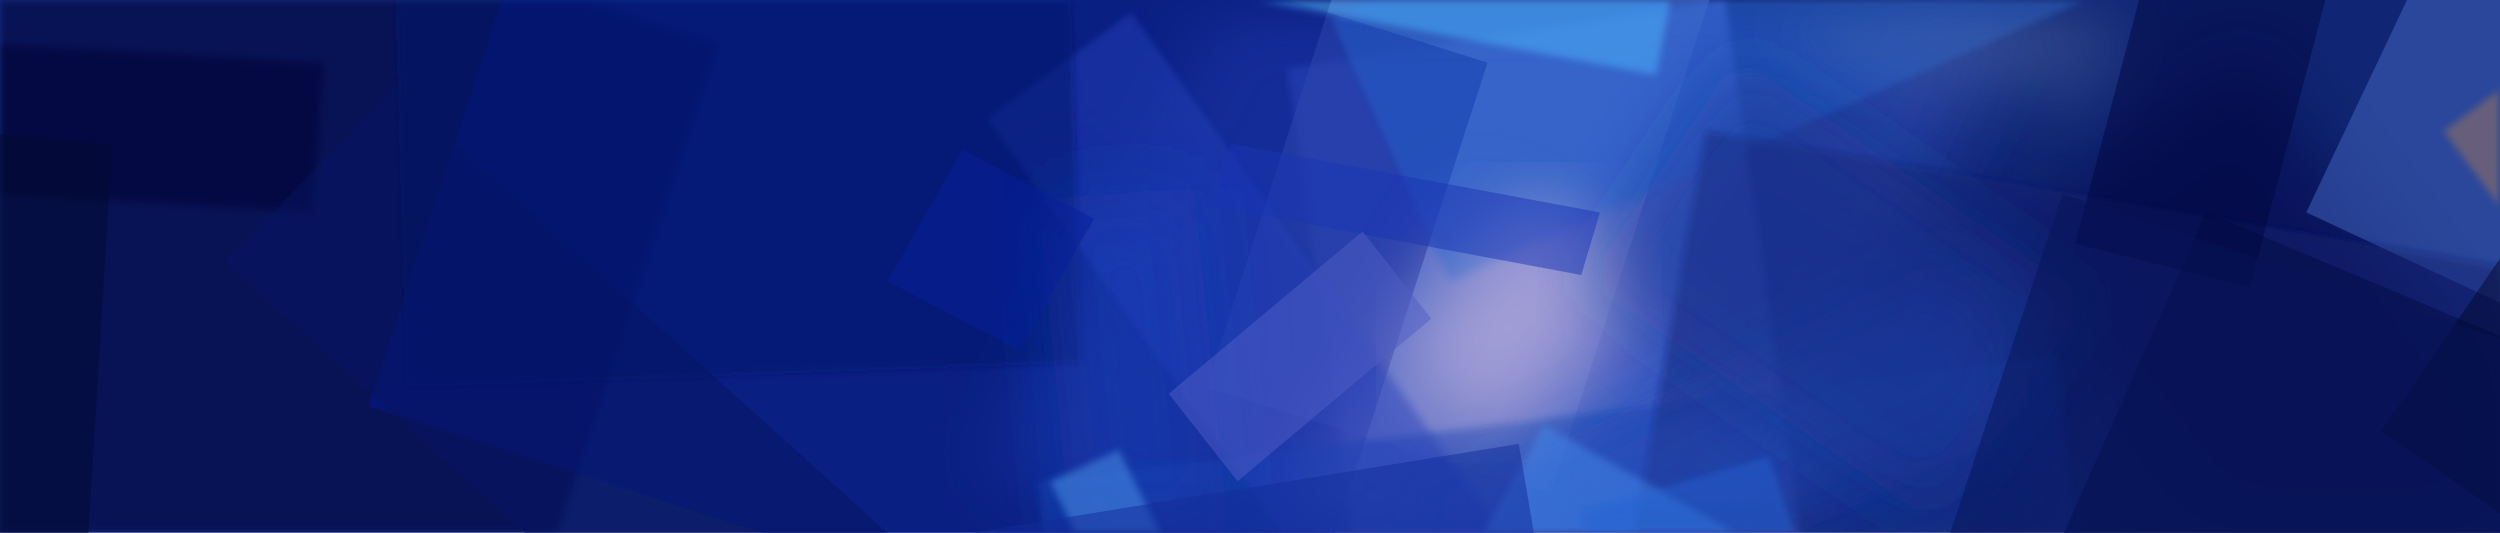
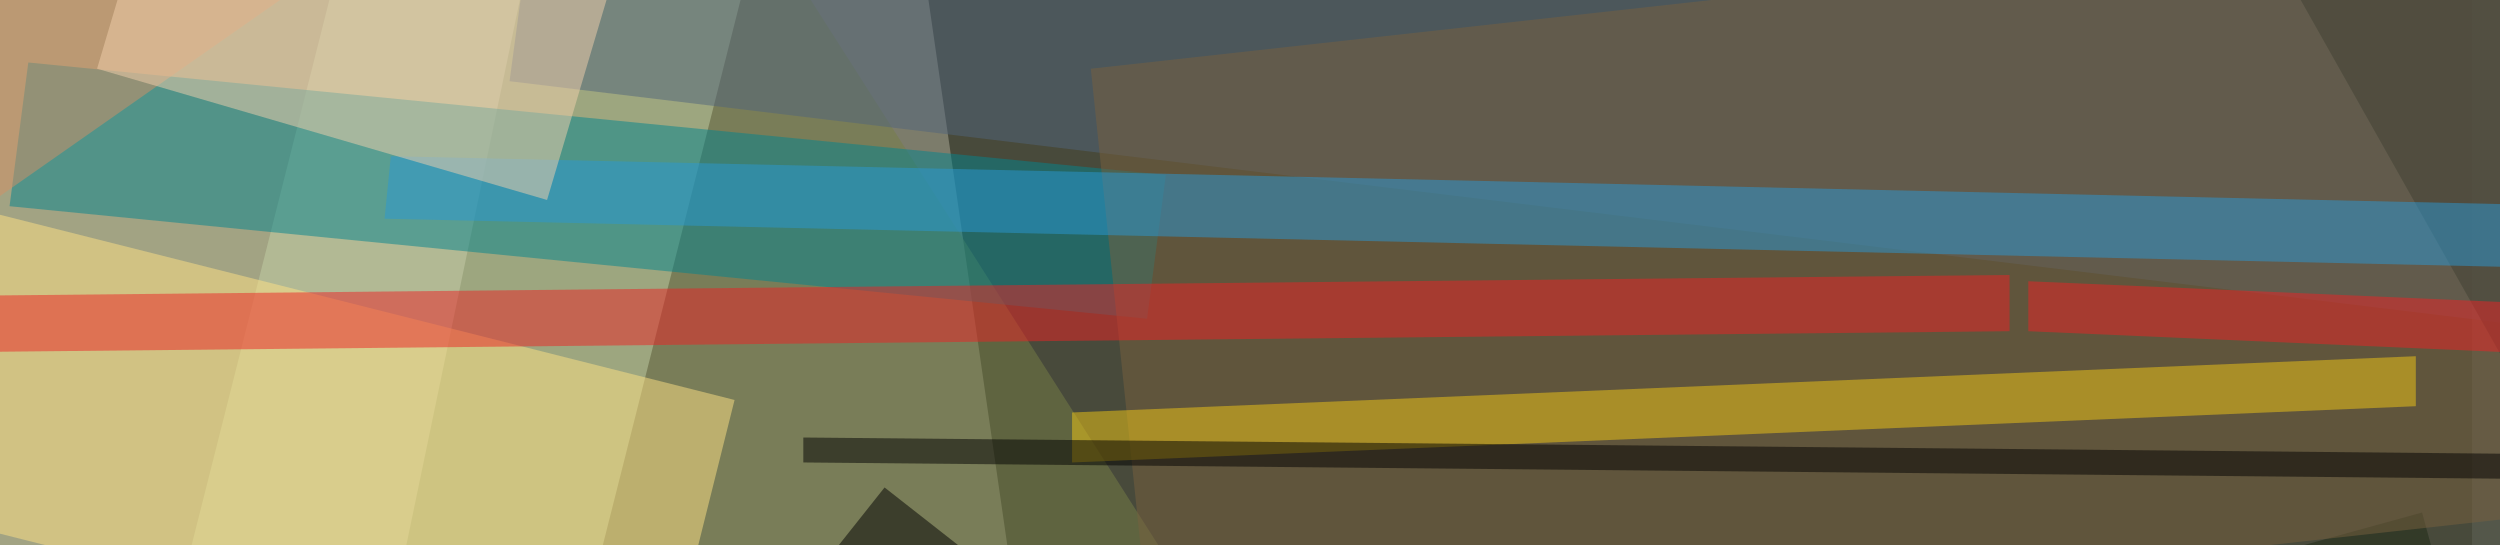
- <svg xmlns="http://www.w3.org/2000/svg" id="Layer_1" data-name="Layer 1" viewBox="0 0 659 140.4">
+ <svg xmlns="http://www.w3.org/2000/svg" id="Layer_1" data-name="Layer 1" viewBox="0 0 680 148">
  <defs>
-     <style>.cls-1{fill:#102675;}.cls-2{filter:url(#g1);}.cls-3{fill:#6b8eff;}.cls-10,.cls-11,.cls-12,.cls-14,.cls-15,.cls-16,.cls-17,.cls-18,.cls-20,.cls-22,.cls-23,.cls-24,.cls-25,.cls-26,.cls-27,.cls-3,.cls-33,.cls-35,.cls-5,.cls-6,.cls-9{opacity:0.5;}.cls-4{filter:url(#g10);}.cls-5{fill:#3357cb;}.cls-6{fill:#000038;}.cls-7{fill:#5b76ce;}.cls-13,.cls-19,.cls-21,.cls-28,.cls-29,.cls-30,.cls-31,.cls-32,.cls-34,.cls-36,.cls-37,.cls-7,.cls-8{fill-opacity:0.5;}.cls-8{fill:#041990;}.cls-9{fill:#9b92cc;}.cls-10{fill:#00053b;}.cls-11{fill:#103fb0;}.cls-12{fill:#1f5ec9;}.cls-13{fill:#4468c2;}.cls-14{fill:#1c3dba;}.cls-15{fill:#0a1e6f;}.cls-16{fill:#d1c1e3;}.cls-17{fill:#224bba;}.cls-18{fill:#142d93;}.cls-19{fill:#030d44;}.cls-20{fill:#04136c;}.cls-21{fill:#1a34b5;}.cls-22{fill:#4cb6ff;}.cls-23{fill:#a27359;}.cls-24{fill:#143cb8;}.cls-25{fill:#4d68a1;}.cls-26{fill:#00052e;}.cls-27{fill:#4995ea;}.cls-28{fill:#000740;}.cls-29{fill:#020a2e;}.cls-30{fill:#061562;}.cls-31{fill:#505ec7;}.cls-32{fill:#02082e;}.cls-33{fill:#4289eb;}.cls-34{fill:#122d9b;}.cls-35{fill:#215ed4;}.cls-36{fill:#071f9c;}.cls-37{fill:#061459;}</style>
-     <filter id="g1" name="g1">
-       <feGaussianBlur stdDeviation="1" />
-     </filter>
-     <filter id="g10" name="g10">
-       <feGaussianBlur stdDeviation="10" />
-     </filter>
+     <style>.cls-1{fill:#cfc8c0;}.cls-2{fill:#010101;}.cls-10,.cls-11,.cls-12,.cls-13,.cls-14,.cls-15,.cls-16,.cls-2,.cls-3,.cls-4,.cls-5,.cls-6,.cls-7,.cls-8,.cls-9{fill-opacity:0.5;}.cls-3{fill:#2a3117;}.cls-4{fill:#767e46;}.cls-5{fill:#1e2a16;}.cls-6{fill:#c3d1a6;}.cls-7{fill:#51647c;}.cls-8{fill:#03858e;}.cls-9{fill:#ffe284;}.cls-10{fill:#d59164;}.cls-11{fill:#082027;}.cls-12{fill:#79613e;}.cls-13{fill:#f3c915;}.cls-14{fill:#ed2224;}.cls-15{fill:#2b99d5;}.cls-16{fill:#f2d0ad;}</style>
  </defs>
-   <rect class="cls-1" width="659" height="140.4" />
-   <g class="cls-2">
-     <polygon class="cls-3" points="339.38 18.12 397.05 425.06 512.37 406.93 454.71 0 339.38 18.12" />
-   </g>
-   <g class="cls-4">
-     <polygon class="cls-5" points="260.31 123.56 431.64 207.59 538.73 -11.53 367.39 -95.56 260.31 123.56" />
-   </g>
-   <g class="cls-2">
-     <polygon class="cls-6" points="189.46 11.53 -202.64 -113.68 -265.25 80.73 125.21 205.94 189.46 11.53" />
-   </g>
-   <path class="cls-7" d="M318,102.14l90.61,28L591.45-436.59l-90.61-28Z" />
-   <path class="cls-8" d="M97.2,107.09l240.54,77.43,54.37-168L151.57-59.31Z" />
-   <g class="cls-4">
-     <polygon class="cls-9" points="388.81 51.07 199.35 365.75 245.48 393.75 434.94 79.08 388.81 51.07" />
-   </g>
-   <g class="cls-4">
-     <polygon class="cls-10" points="593.1 14.83 527.2 62.6 733.14 344.33 799.04 296.55 593.1 14.83" />
-   </g>
-   <g class="cls-2">
-     <polygon class="cls-11" points="542.03 93.91 273.49 126.86 285.02 230.65 553.56 197.7 542.03 93.91" />
-   </g>
-   <g class="cls-2">
-     <polygon class="cls-12" points="350.92 4.94 382.22 74.14 813.87 -116.97 782.56 -186.17 350.92 4.94" />
-   </g>
-   <path class="cls-13" d="M607.93,56l169.69,79.08L1019.8-375.63,850.11-454.71Z" />
-   <g class="cls-2">
-     <polygon class="cls-14" points="260.31 31.3 382.22 202.64 420.11 174.63 298.2 3.29 260.31 31.3" />
-   </g>
-   <g class="cls-2">
-     <polygon class="cls-15" points="449.77 34.6 416.82 217.47 736.43 271.84 769.38 88.97 449.77 34.6" />
-   </g>
-   <g class="cls-4">
-     <polygon class="cls-16" points="405.29 49.42 369.04 93.91 395.4 115.33 431.64 70.84 405.29 49.42" />
-   </g>
-   <g class="cls-4">
-     <polygon class="cls-17" points="515.67 70.84 337.74 156.51 355.86 192.76 533.79 107.09 515.67 70.84" />
-   </g>
-   <g class="cls-4">
-     <polygon class="cls-18" points="418.46 74.14 510.73 138.39 550.26 79.08 458 14.83 418.46 74.14" />
-   </g>
-   <path class="cls-19" d="M581.57,56,495.9,248.77l113.68,47.78,85.66-192.76Z" />
-   <g class="cls-2">
-     <polygon class="cls-20" points="107.09 102.14 285.02 95.56 270.19 -431.64 92.26 -425.06 107.09 102.14" />
-   </g>
-   <path class="cls-21" d="M324.56,37.89l-4.94,16.48,97.2,18.12L421.76,56Z" />
-   <g class="cls-2">
-     <rect class="cls-22" x="274.48" y="-175.55" width="268.19" height="107.28" transform="translate(453.11 302.13) rotate(-79.38)" />
-   </g>
-   <g class="cls-2">
-     <polygon class="cls-23" points="644.17 34.6 1141.72 703.48 1354.24 543.67 856.7 -123.56 644.17 34.6" />
-   </g>
-   <g class="cls-4">
-     <polygon class="cls-24" points="314.67 49.42 273.49 52.72 321.26 523.9 362.45 520.61 314.67 49.42" />
-   </g>
-   <g class="cls-4">
-     <polygon class="cls-25" points="476.13 9.88 551.91 26.36 647.47 -382.22 571.68 -398.69 476.13 9.88" />
-   </g>
-   <g class="cls-2">
-     <polygon class="cls-26" points="85.67 16.48 -314.67 -6.59 -316.32 32.95 82.38 56.02 85.67 16.48" />
-   </g>
-   <g class="cls-2">
-     <polygon class="cls-27" points="294.9 118.62 276.78 126.86 309.73 192.76 327.85 184.52 294.9 118.62" />
-   </g>
-   <path class="cls-28" d="M547,64.25,593.1,75.78l52.72-201-46.13-11.53Z" />
-   <path class="cls-29" d="M29.66,37.89-28,33-46.13,352.56l56,4.95Z" />
-   <path class="cls-30" d="M103.79,23.06,59.31,69.19l184.52,166.4,44.48-46.13Z" />
-   <path class="cls-31" d="M308.08,103.79l18.13,23.07L377.28,84,359.16,61Z" />
-   <path class="cls-32" d="M627.7,113.68,808.92,238.89l238.89-347.62L866.58-233.94Z" />
-   <g class="cls-2">
-     <polygon class="cls-33" points="406.93 112.03 224.06 438.24 352.56 510.73 535.44 184.52 406.93 112.03" />
-   </g>
-   <path class="cls-34" d="M400.34,117l-263.6,42.84L166.4,334.44,430,291.61Z" />
-   <g class="cls-2">
-     <polygon class="cls-35" points="466.24 120.27 416.82 135.09 514.02 425.06 563.45 410.23 466.24 120.27" />
-   </g>
-   <path class="cls-36" d="M253.72,39.54,234,74.14l34.59,18.12,19.77-34.6Z" />
-   <path class="cls-37" d="M543.68,51.07l-89,268.54,318,105.44,89-268.54Z" />
+   <rect class="cls-1" x="-7.6" y="-151.31" width="680" height="445.95" />
+   <path class="cls-2" d="M289.9,258.39l494.7-69.7-61.2-423.3-494.7,69.7Z" />
+   <path class="cls-3" d="M87.6,258.39l741.2,156.4L932.5-85,191.3-239.71Z" />
+   <path class="cls-4" d="M128.4-144.51-238.8,88.39,9.4,477.69l367.2-232.9Z" />
+   <path class="cls-5" d="M393.6,212.49l59.5,217.6L718.3,357l-59.5-217.6Z" />
+   <path class="cls-6" d="M102.9-52.71l-81.6,323,105.4,25.5,81.6-323Z" />
+   <path class="cls-7" d="M153.9-91.81,138.6,22.09l561,68,15.3-113.9Z" />
+   <path class="cls-8" d="M7.7,17,2.6,56.09,312,86.69l5.1-39.1Z" />
+   <path class="cls-9" d="M-2.5,57.79l-20.4,81.6,202.3,51,20.4-81.6Z" />
+   <path class="cls-10" d="M92.7-141.11-181,49.29l62.9,86.7,272-190.4Z" />
+   <path class="cls-11" d="M572.1-95.21,827.1,357l171.7-96.9-255-450.5Z" />
+   <path class="cls-12" d="M296.7,18.69l17,163.2,521.9-57.8-17-163.2Z" />
+   <path class="cls-2" d="M240.6,132.59,57,363.79l62.9,49.3,183.6-231.2Z" />
+   <path class="cls-13" d="M657.1,96.89l-365.5,15.3v13.6l365.5-15.3Z" />
+   <path class="cls-2" d="M218.5,125.79l533.8,5.1v-6.8L218.5,119Z" />
+   <path class="cls-14" d="M551.7,90.09l193.8,8.5V85l-193.8-8.5Z" />
+   <path class="cls-15" d="M106.3,42.49l-1.7,17,1048.9,23.8,1.7-17Z" />
+   <path class="cls-14" d="M546.6,74.79l-668.1,6.8,1.7,15.3,666.4-6.8Z" />
+   <path class="cls-16" d="M26.4,18.69l122.4,35.7,18.7-62.9L45.1-44.21Z" />
</svg>
